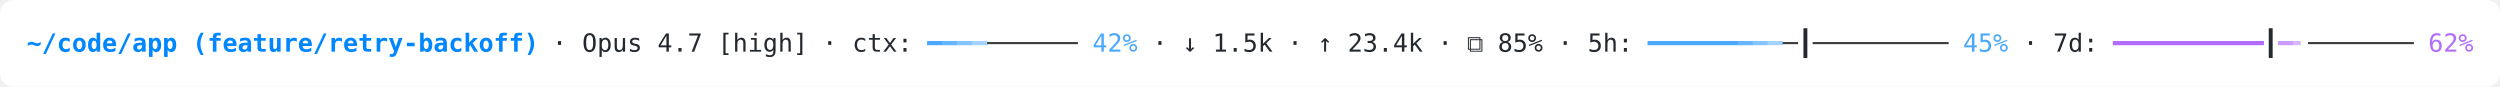
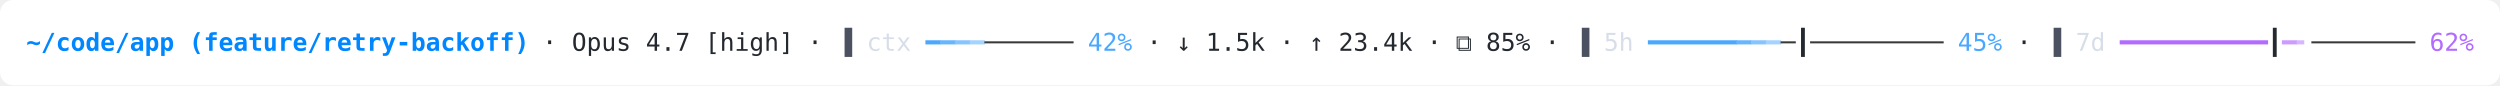
- <svg xmlns="http://www.w3.org/2000/svg" width="1499" height="52" viewBox="0 0 1499 52">
-   <rect width="1499" height="52" rx="8" fill="#ffffff" />
+ <svg xmlns="http://www.w3.org/2000/svg" width="1526" height="52" viewBox="0 0 1526 52">
+   <rect width="1526" height="52" rx="8" fill="#ffffff" />
  <g font-family="ui-monospace, SFMono-Regular, Menlo, Consolas, 'DejaVu Sans Mono', 'Liberation Mono', monospace" font-size="15" fill="#24292f" xml:space="preserve">
    <text y="31">
      <tspan x="16" fill="#0087ff" font-weight="bold">~/code/app (feature/retry-backoff)</tspan>
      <tspan x="331" opacity="0.55">·</tspan>
      <tspan x="340"> Opus 4.7 [high] </tspan>
      <tspan x="493" opacity="0.55">·</tspan>
-       <tspan x="502"> ctx: </tspan>
-       <tspan x="556" fill="#4aa8ff">━</tspan>
-       <tspan x="565" fill="#66b5ff">━</tspan>
-       <tspan x="574" fill="#85c4ff">━</tspan>
-       <tspan x="583" fill="#a4d3ff">━</tspan>
-       <tspan x="592" fill="#3a3a3a">──────</tspan>
-       <tspan x="655" fill="#4aa8ff">42%</tspan>
-       <tspan x="691" opacity="0.55">·</tspan>
-       <tspan x="700"> ↓ 1.5k </tspan>
-       <tspan x="772" opacity="0.55">·</tspan>
-       <tspan x="781"> ↑ 23.4k </tspan>
-       <tspan x="862" opacity="0.55">·</tspan>
-       <tspan x="871"> ⧉ 85% </tspan>
-       <tspan x="934" opacity="0.55">·</tspan>
-       <tspan x="943"> 5h: </tspan>
-       <tspan x="988" fill="#4aa8ff">━━━━━━</tspan>
-       <tspan x="1042" fill="#66b5ff">━</tspan>
-       <tspan x="1051" fill="#85c4ff">━</tspan>
-       <tspan x="1060" fill="#a4d3ff">━</tspan>
-       <tspan x="1069" fill="#3a3a3a">─</tspan>
-       <tspan x="1078" font-weight="bold">┃</tspan>
-       <tspan x="1087" fill="#3a3a3a">─────────</tspan>
-       <tspan x="1177" fill="#4aa8ff">45%</tspan>
-       <tspan x="1213" opacity="0.55">·</tspan>
-       <tspan x="1222"> 7d: </tspan>
-       <tspan x="1267" fill="#b26bff">━━━━━━━━━━</tspan>
-       <tspan x="1357" font-weight="bold">┃</tspan>
-       <tspan x="1366" fill="#cb9bff">━</tspan>
-       <tspan x="1375" fill="#d8b5ff">╸</tspan>
-       <tspan x="1384" fill="#3a3a3a">───────</tspan>
-       <tspan x="1456" fill="#b26bff">62%</tspan>
+       <tspan x="511" fill="#4b5160">▐</tspan>
+       <tspan x="520" fill="#d8dee9" opacity="0.55"> ctx </tspan>
+       <tspan x="565" fill="#4aa8ff">━</tspan>
+       <tspan x="574" fill="#66b5ff">━</tspan>
+       <tspan x="583" fill="#85c4ff">━</tspan>
+       <tspan x="592" fill="#a4d3ff">━</tspan>
+       <tspan x="601" fill="#3a3a3a">──────</tspan>
+       <tspan x="664" fill="#4aa8ff">42%</tspan>
+       <tspan x="700" opacity="0.55">·</tspan>
+       <tspan x="709"> ↓ 1.5k </tspan>
+       <tspan x="781" opacity="0.55">·</tspan>
+       <tspan x="790"> ↑ 23.4k </tspan>
+       <tspan x="871" opacity="0.55">·</tspan>
+       <tspan x="880"> ⧉ 85% </tspan>
+       <tspan x="943" opacity="0.55">·</tspan>
+       <tspan x="961" fill="#4b5160">▐</tspan>
+       <tspan x="970" fill="#d8dee9" opacity="0.55"> 5h </tspan>
+       <tspan x="1006" fill="#4aa8ff">━━━━━━</tspan>
+       <tspan x="1060" fill="#66b5ff">━</tspan>
+       <tspan x="1069" fill="#85c4ff">━</tspan>
+       <tspan x="1078" fill="#a4d3ff">━</tspan>
+       <tspan x="1087" fill="#3a3a3a">─</tspan>
+       <tspan x="1096" font-weight="bold">┃</tspan>
+       <tspan x="1105" fill="#3a3a3a">─────────</tspan>
+       <tspan x="1195" fill="#4aa8ff">45%</tspan>
+       <tspan x="1231" opacity="0.55">·</tspan>
+       <tspan x="1249" fill="#4b5160">▐</tspan>
+       <tspan x="1258" fill="#d8dee9" opacity="0.55"> 7d </tspan>
+       <tspan x="1294" fill="#b26bff">━━━━━━━━━━</tspan>
+       <tspan x="1384" font-weight="bold">┃</tspan>
+       <tspan x="1393" fill="#cb9bff">━</tspan>
+       <tspan x="1402" fill="#d8b5ff">╸</tspan>
+       <tspan x="1411" fill="#3a3a3a">───────</tspan>
+       <tspan x="1483" fill="#b26bff">62%</tspan>
    </text>
  </g>
</svg>
